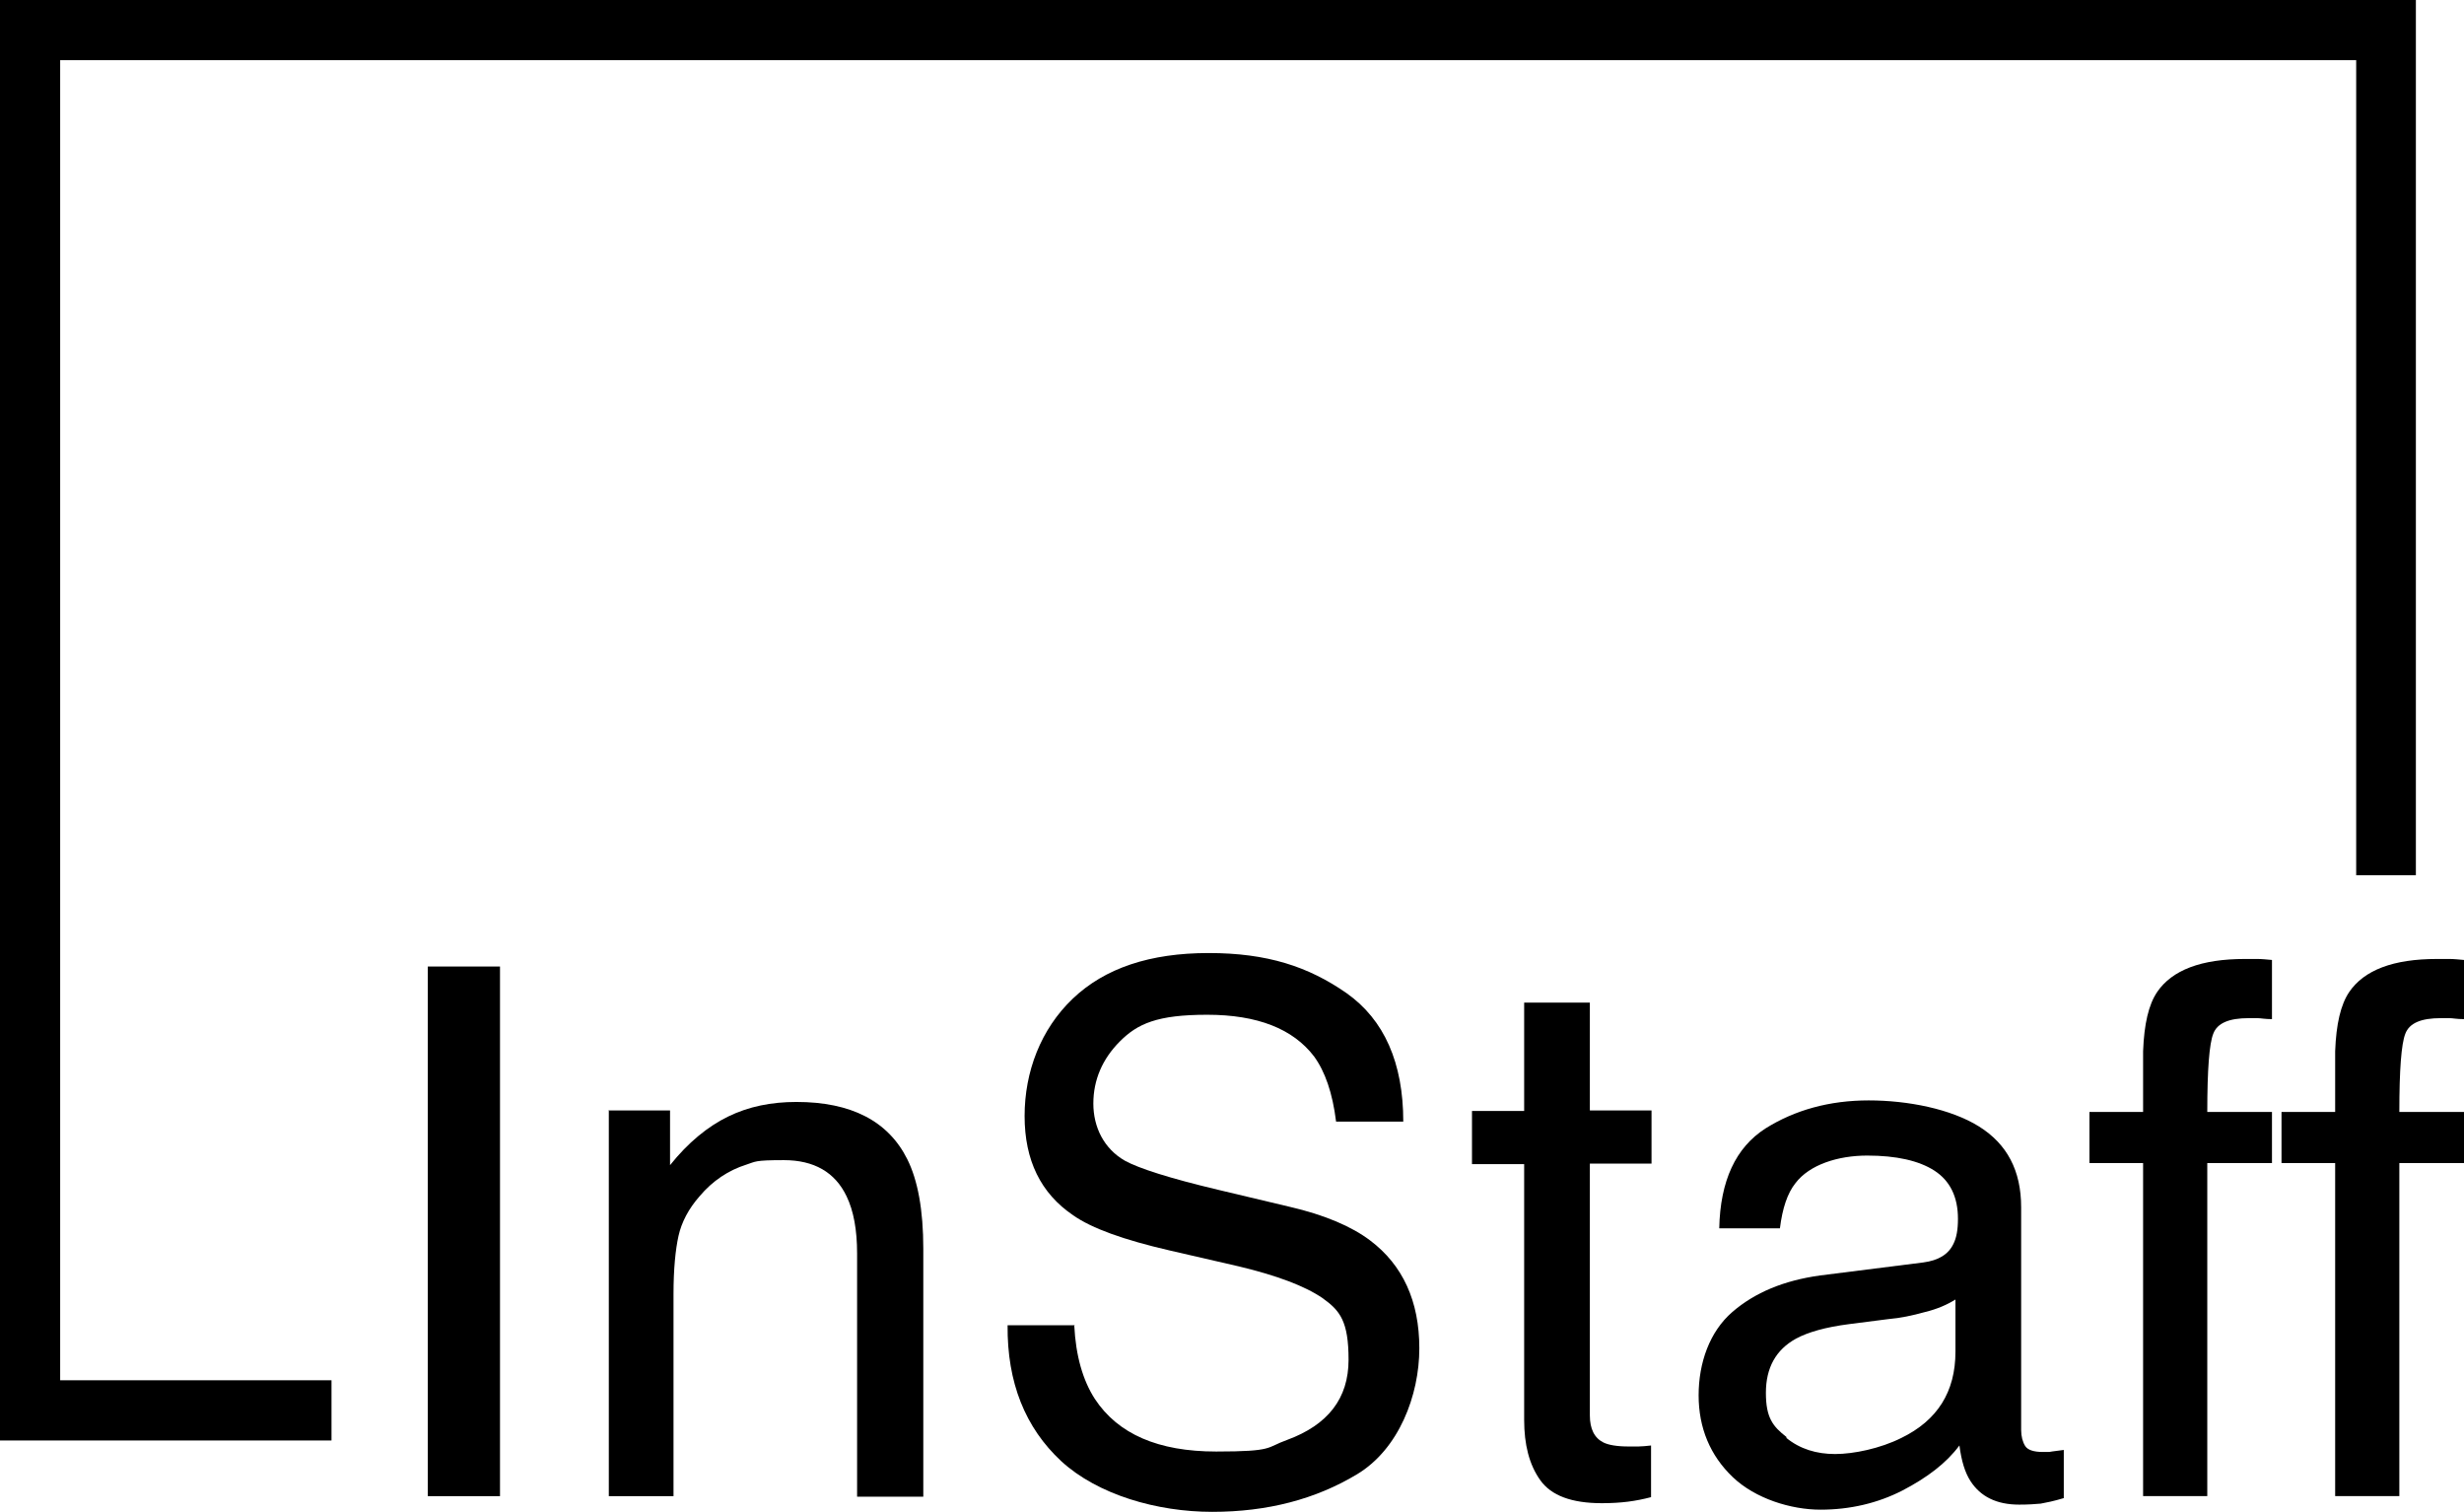
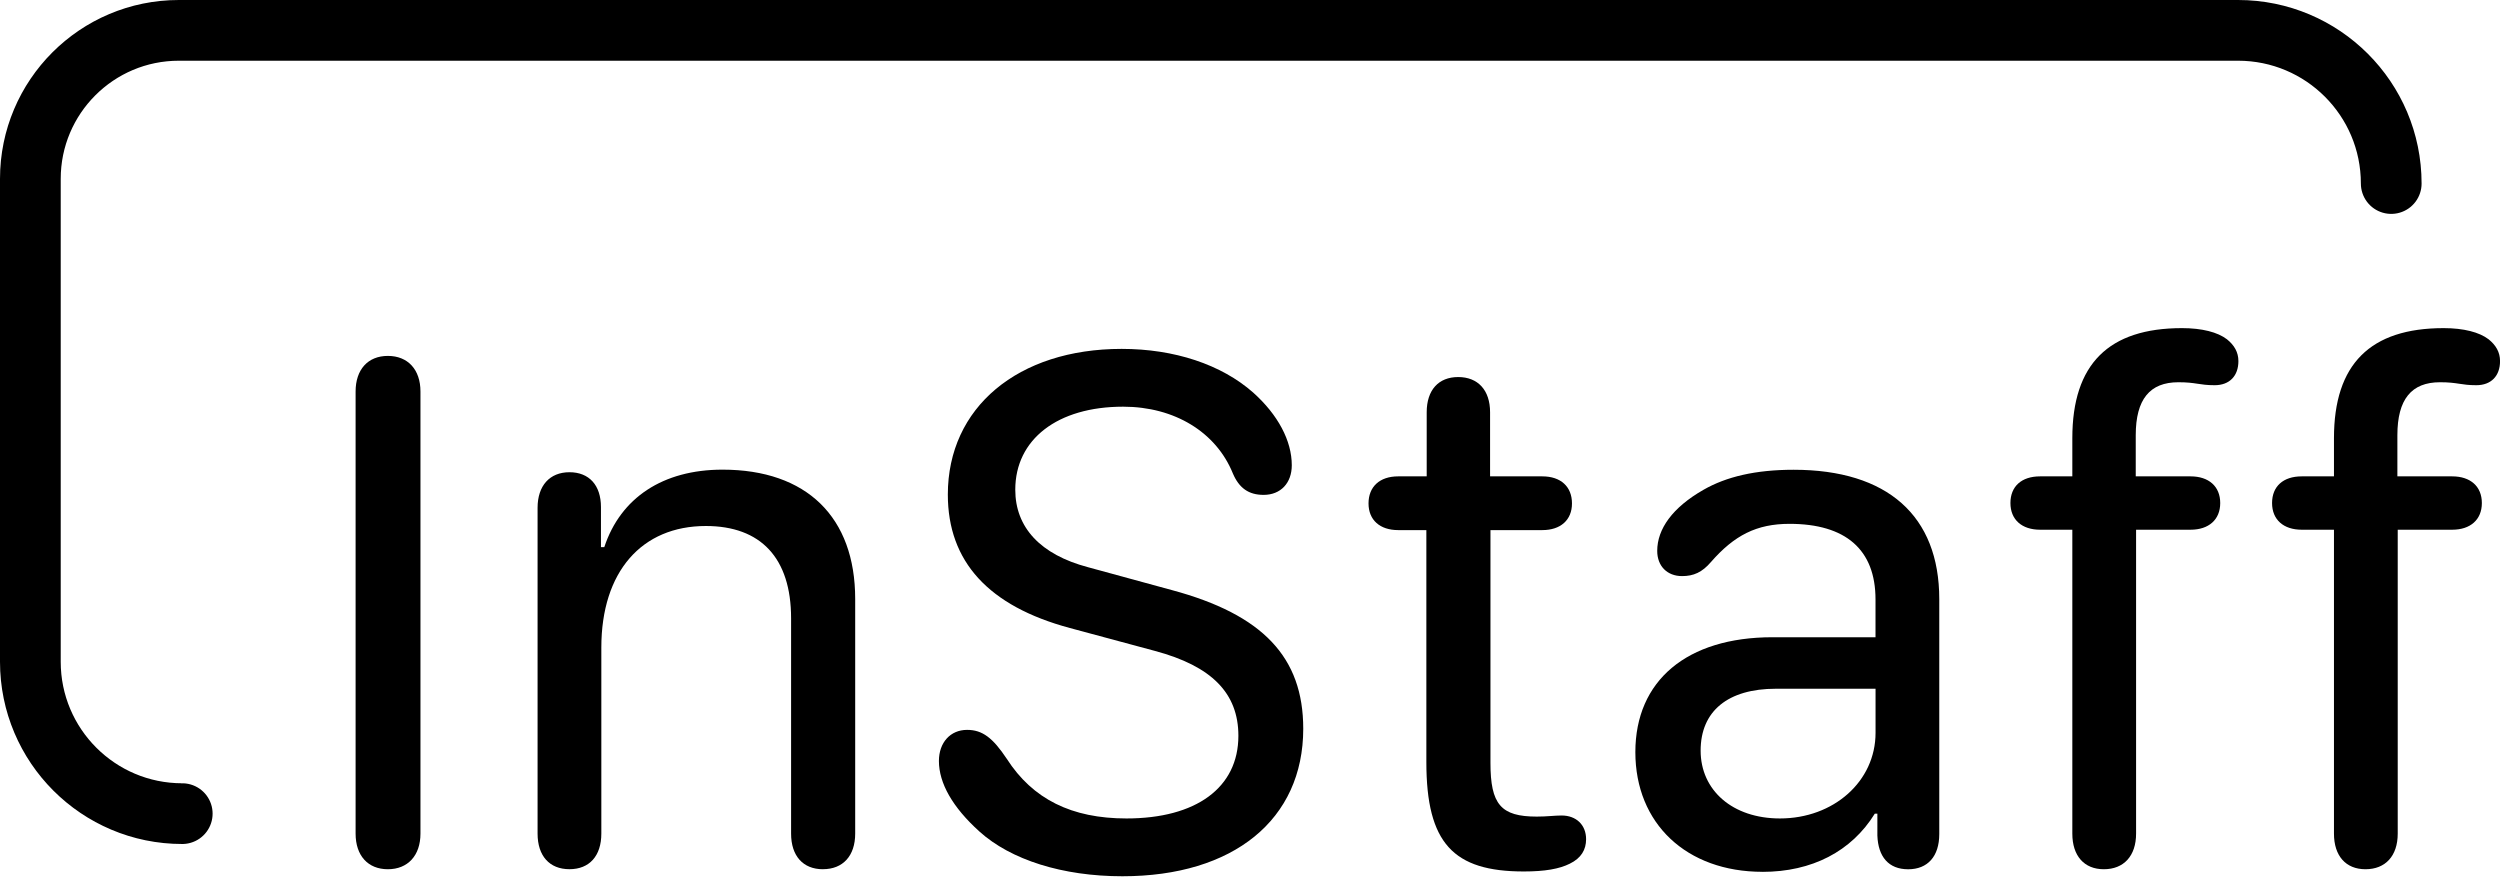
- <svg xmlns="http://www.w3.org/2000/svg" id="Ebene_1" data-name="Ebene 1" viewBox="0 0 669.17 410.52">
+ <svg xmlns="http://www.w3.org/2000/svg" id="Ebene_1" data-name="Ebene 1" viewBox="0 0 658.74 230.89">
  <defs>
    <style>
      .cls-1 {
-         isolation: isolate;
+         fill: none;
+         stroke: #000;
+         stroke-linecap: round;
+         stroke-miterlimit: 10;
+         stroke-width: 16px;
      }
    </style>
  </defs>
-   <g id="Ebene_1-2" data-name="Ebene 1">
-     <g class="cls-1">
-       <g class="cls-1">
-         <path d="M116.18,262.47h19.61v143.83h-19.61v-143.83h0Z" />
-         <path d="M165.22,301.56h16.75v14.85c4.9-6.13,10.22-10.49,15.8-13.21,5.58-2.72,11.71-3.95,18.52-3.95,14.85,0,24.93,5.18,30.1,15.53,2.86,5.72,4.36,13.76,4.36,24.38v67.29h-17.98v-66.06c0-6.4-.95-11.58-2.86-15.53-3.13-6.54-8.85-9.81-17.03-9.81s-7.63.41-10.22,1.23c-4.77,1.5-9.13,4.36-12.67,8.58-3,3.41-4.9,7.08-5.72,10.76-.82,3.68-1.36,8.99-1.36,15.8v54.89h-17.57v-104.88l-.14.14Z" />
-         <path d="M291.75,359.99c.41,8.17,2.32,14.85,5.58,19.89,6.27,9.53,17.16,14.3,32.96,14.3s13.48-1.09,19.2-3.13c11.17-4.09,16.75-11.3,16.75-21.79s-2.32-13.35-7.08-16.75c-4.77-3.27-12.39-6.13-22.61-8.58l-18.93-4.36c-12.39-2.86-21.11-5.99-26.15-9.53-8.85-5.99-13.21-14.98-13.21-26.97s4.36-23.56,13.08-31.87c8.72-8.31,20.98-12.39,36.91-12.39s27.1,3.68,37.46,10.9c10.22,7.22,15.39,18.93,15.39,34.87h-18.25c-.95-7.76-3-13.62-5.99-17.71-5.72-7.49-15.39-11.3-29.01-11.3s-18.93,2.45-23.7,7.22c-4.77,4.77-7.22,10.49-7.22,16.89s2.86,12.26,8.58,15.53c3.68,2.04,12.12,4.77,25.33,7.9l19.48,4.63c9.4,2.18,16.75,5.31,21.79,9.13,8.85,6.67,13.35,16.48,13.35,29.28s-5.58,27.38-16.89,34.19c-11.3,6.81-24.38,10.22-39.36,10.22s-31.05-4.63-41-13.76c-9.81-9.13-14.71-21.38-14.57-36.91h18.25l-.14.14Z" />
-         <path d="M413.93,272.27h17.84v29.28h16.75v14.44h-16.75v68.37c0,3.68,1.23,6.13,3.68,7.36,1.36.68,3.68,1.09,6.81,1.09s1.77,0,2.72,0,2.18-.14,3.41-.27v14.03c-2.04.54-4.09.95-6.27,1.23-2.18.27-4.49.41-7.08.41-8.17,0-13.76-2.04-16.75-6.27-3-4.22-4.36-9.67-4.36-16.34v-69.46h-14.17v-14.44h14.17v-29.42Z" />
-         <path d="M522.34,342.83c4.09-.54,6.81-2.18,8.17-5.04.82-1.63,1.23-3.81,1.23-6.81,0-5.99-2.18-10.35-6.4-13.08-4.22-2.72-10.35-4.09-18.25-4.09s-15.66,2.45-19.48,7.49c-2.18,2.72-3.54,6.81-4.22,12.26h-16.48c.27-12.94,4.49-21.93,12.53-27.1,8.04-5.04,17.43-7.63,28.06-7.63s22.34,2.32,29.96,7.08c7.63,4.77,11.44,11.99,11.44,21.93v60.47c0,1.77.41,3.27,1.09,4.36.68,1.09,2.32,1.63,4.77,1.63s1.63,0,2.59-.14,2.04-.27,3.13-.41v13.08c-2.72.82-4.77,1.23-6.27,1.5-1.5.14-3.41.27-5.86.27-6.13,0-10.49-2.18-13.21-6.4-1.5-2.32-2.45-5.45-3-9.67-3.54,4.77-8.72,8.72-15.53,12.26-6.67,3.41-14.17,5.18-22.2,5.18s-17.71-3-23.84-8.85c-6.13-5.86-9.26-13.35-9.26-22.2s3-17.3,9.13-22.61c6.13-5.31,14.03-8.58,23.84-9.94l28.06-3.54h0ZM485.16,390.5c3.68,3,8.17,4.36,13.21,4.36s12.26-1.5,17.98-4.36c9.81-4.77,14.71-12.53,14.71-23.43v-14.17c-2.18,1.36-4.9,2.59-8.31,3.41-3.41.95-6.67,1.63-9.94,1.91l-10.62,1.36c-6.4.82-11.17,2.18-14.44,3.95-5.45,3-8.17,7.9-8.17,14.71s1.91,9.13,5.58,11.99v.27Z" />
-       </g>
-       <g class="cls-1">
-         <path d="M585.82,269.41c4.09-5.99,11.99-8.99,23.84-8.99s2.32,0,3.41,0c1.23,0,2.45.14,3.95.27v16.07c-1.91,0-3.13-.27-3.95-.27h-2.32c-5.45,0-8.58,1.36-9.67,4.22-1.09,2.72-1.63,9.81-1.63,21.25h17.57v13.89h-17.57v90.44h-17.43v-90.44h-14.57v-13.89h14.57v-16.48c.27-7.36,1.5-12.67,3.81-16.07h0Z" />
-       </g>
-       <g class="cls-1">
-         <path d="M637.98,269.41c4.09-5.99,11.99-8.99,23.84-8.99s2.32,0,3.41,0c1.23,0,2.45.14,3.95.27v16.07c-1.91,0-3.13-.27-3.95-.27h-2.32c-5.45,0-8.58,1.36-9.67,4.22-1.09,2.72-1.63,9.81-1.63,21.25h17.57v13.89h-17.57v90.44h-17.43v-90.44h-14.57v-13.89h14.57v-16.48c.27-7.36,1.5-12.67,3.81-16.07h0Z" />
-       </g>
-     </g>
-     <polygon points="90.03 391.18 0 391.18 0 0 656.1 0 656.1 237.68 639.89 237.68 639.89 16.34 16.34 16.34 16.34 374.83 90.03 374.83 90.03 391.18" />
+   <g>
+     <path d="M93.7,219.66v-116.5c0-5.76,3.22-9.38,8.5-9.38s8.59,3.61,8.59,9.38v116.5c0,5.76-3.32,9.38-8.59,9.38s-8.5-3.61-8.5-9.38Z" />
+     <path d="M216.85,229.04c-5.27,0-8.4-3.52-8.4-9.38v-56.74c0-15.92-8.01-24.32-22.46-24.32-16.89,0-27.54,12.01-27.54,32.03v49.02c0,5.86-3.12,9.38-8.4,9.38s-8.4-3.52-8.4-9.38v-85.84c0-5.86,3.22-9.38,8.4-9.38s8.3,3.42,8.3,9.18v10.55h.88c4.3-12.99,15.43-20.41,31.15-20.41,22.17,0,34.96,12.5,34.96,34.08v61.82c0,5.86-3.22,9.38-8.5,9.38Z" />
+     <path d="M254.83,192.32c4,0,6.74,2.05,10.45,7.62,6.84,10.64,17.09,15.72,31.54,15.72,18.36,0,29.49-8.11,29.49-21.78,0-11.23-7.03-18.36-21.97-22.36l-22.46-6.05c-21.39-5.76-32.13-17.48-32.13-35.16,0-22.95,18.46-38.38,45.8-38.38,13.87,0,26.27,4.1,34.67,11.52,6.54,5.86,10.16,12.7,10.16,19.14,0,4.69-2.93,7.81-7.42,7.81-3.91,0-6.45-1.76-8.11-5.66-4.39-10.84-15.33-17.58-28.91-17.58-17.29,0-28.42,8.59-28.42,21.88,0,9.96,6.64,17.09,19.14,20.41l22.17,6.05c23.93,6.45,34.57,17.68,34.57,36.52,0,23.93-18.36,38.87-47.66,38.87-15.72,0-29.39-4.3-37.7-11.82-7.03-6.35-10.64-12.7-10.64-18.55,0-4.88,3.03-8.2,7.42-8.2Z" />
+     <path d="M375.83,139.68h-7.42c-4.79,0-7.81-2.64-7.81-7.03s2.93-7.13,7.81-7.13h7.52v-16.89c0-5.86,3.12-9.28,8.3-9.28s8.4,3.42,8.4,9.28v16.89h13.77c4.88,0,7.81,2.73,7.81,7.13s-3.03,7.03-7.81,7.03h-13.67v61.33c0,10.94,2.73,14.16,12.21,14.16,2.73,0,4.69-.29,6.54-.29,3.81,0,6.45,2.44,6.45,6.25,0,2.73-1.27,4.98-4.3,6.45-2.73,1.37-6.54,2.05-12.11,2.05-18.55,0-25.68-7.42-25.68-28.81v-61.13Z" />
+     <path d="M464.41,229.72c-20.02,0-33.5-12.7-33.5-31.54s13.57-30.27,36.13-30.27h27.15v-9.96c0-13.18-7.91-19.92-22.66-19.92-8.69,0-14.55,3.03-20.7,10.06-2.34,2.73-4.59,3.71-7.62,3.71-3.91,0-6.54-2.64-6.54-6.64,0-5.76,4-11.43,12.21-16.11,5.96-3.42,13.67-5.27,23.73-5.27,24.71,0,38.38,12.11,38.38,34.08v61.91c0,5.86-3.03,9.28-8.2,9.28s-7.91-3.32-8.11-8.89v-5.76h-.68c-6.15,9.96-16.6,15.33-29.59,15.33ZM469,215.66c14.16,0,25.2-9.77,25.2-22.56v-11.62h-26.27c-12.6,0-19.82,5.86-19.82,16.31s8.4,17.87,20.9,17.87Z" />
+     <path d="M554.35,229.04c-5.18,0-8.3-3.52-8.3-9.38v-80.08h-8.5c-4.79,0-7.81-2.64-7.81-7.03s2.93-7.03,7.81-7.03h8.5v-10.06c0-19.53,9.57-29,28.91-29,5.27,0,9.38,1.07,11.82,2.93,1.95,1.56,3.03,3.42,3.03,5.76,0,3.91-2.34,6.35-6.25,6.35-4.1,0-4.88-.78-9.57-.78-7.52,0-11.23,4.49-11.23,13.96v10.84h14.45c4.79,0,7.81,2.64,7.81,7.03s-3.03,7.03-7.81,7.03h-14.36v80.08c0,5.86-3.22,9.38-8.5,9.38Z" />
+     <path d="M623.29,229.04c-5.18,0-8.3-3.52-8.3-9.38v-80.08h-8.5c-4.79,0-7.81-2.64-7.81-7.03s2.93-7.03,7.81-7.03h8.5v-10.06c0-19.53,9.57-29,28.91-29,5.27,0,9.38,1.07,11.82,2.93,1.95,1.56,3.03,3.42,3.03,5.76,0,3.91-2.34,6.35-6.25,6.35-4.1,0-4.88-.78-9.57-.78-7.52,0-11.23,4.49-11.23,13.96v10.84h14.45c4.79,0,7.81,2.64,7.81,7.03s-3.03,7.03-7.81,7.03h-14.36v80.08c0,5.86-3.22,9.38-8.5,9.38Z" />
  </g>
+   <path class="cls-1" d="M630.08,48.36c0-22.29-18.07-40.36-40.36-40.36H47.13c-21.61,0-39.13,17.52-39.13,39.13v127.24c0,22.1,17.92,40.02,40.02,40.02" />
</svg>
